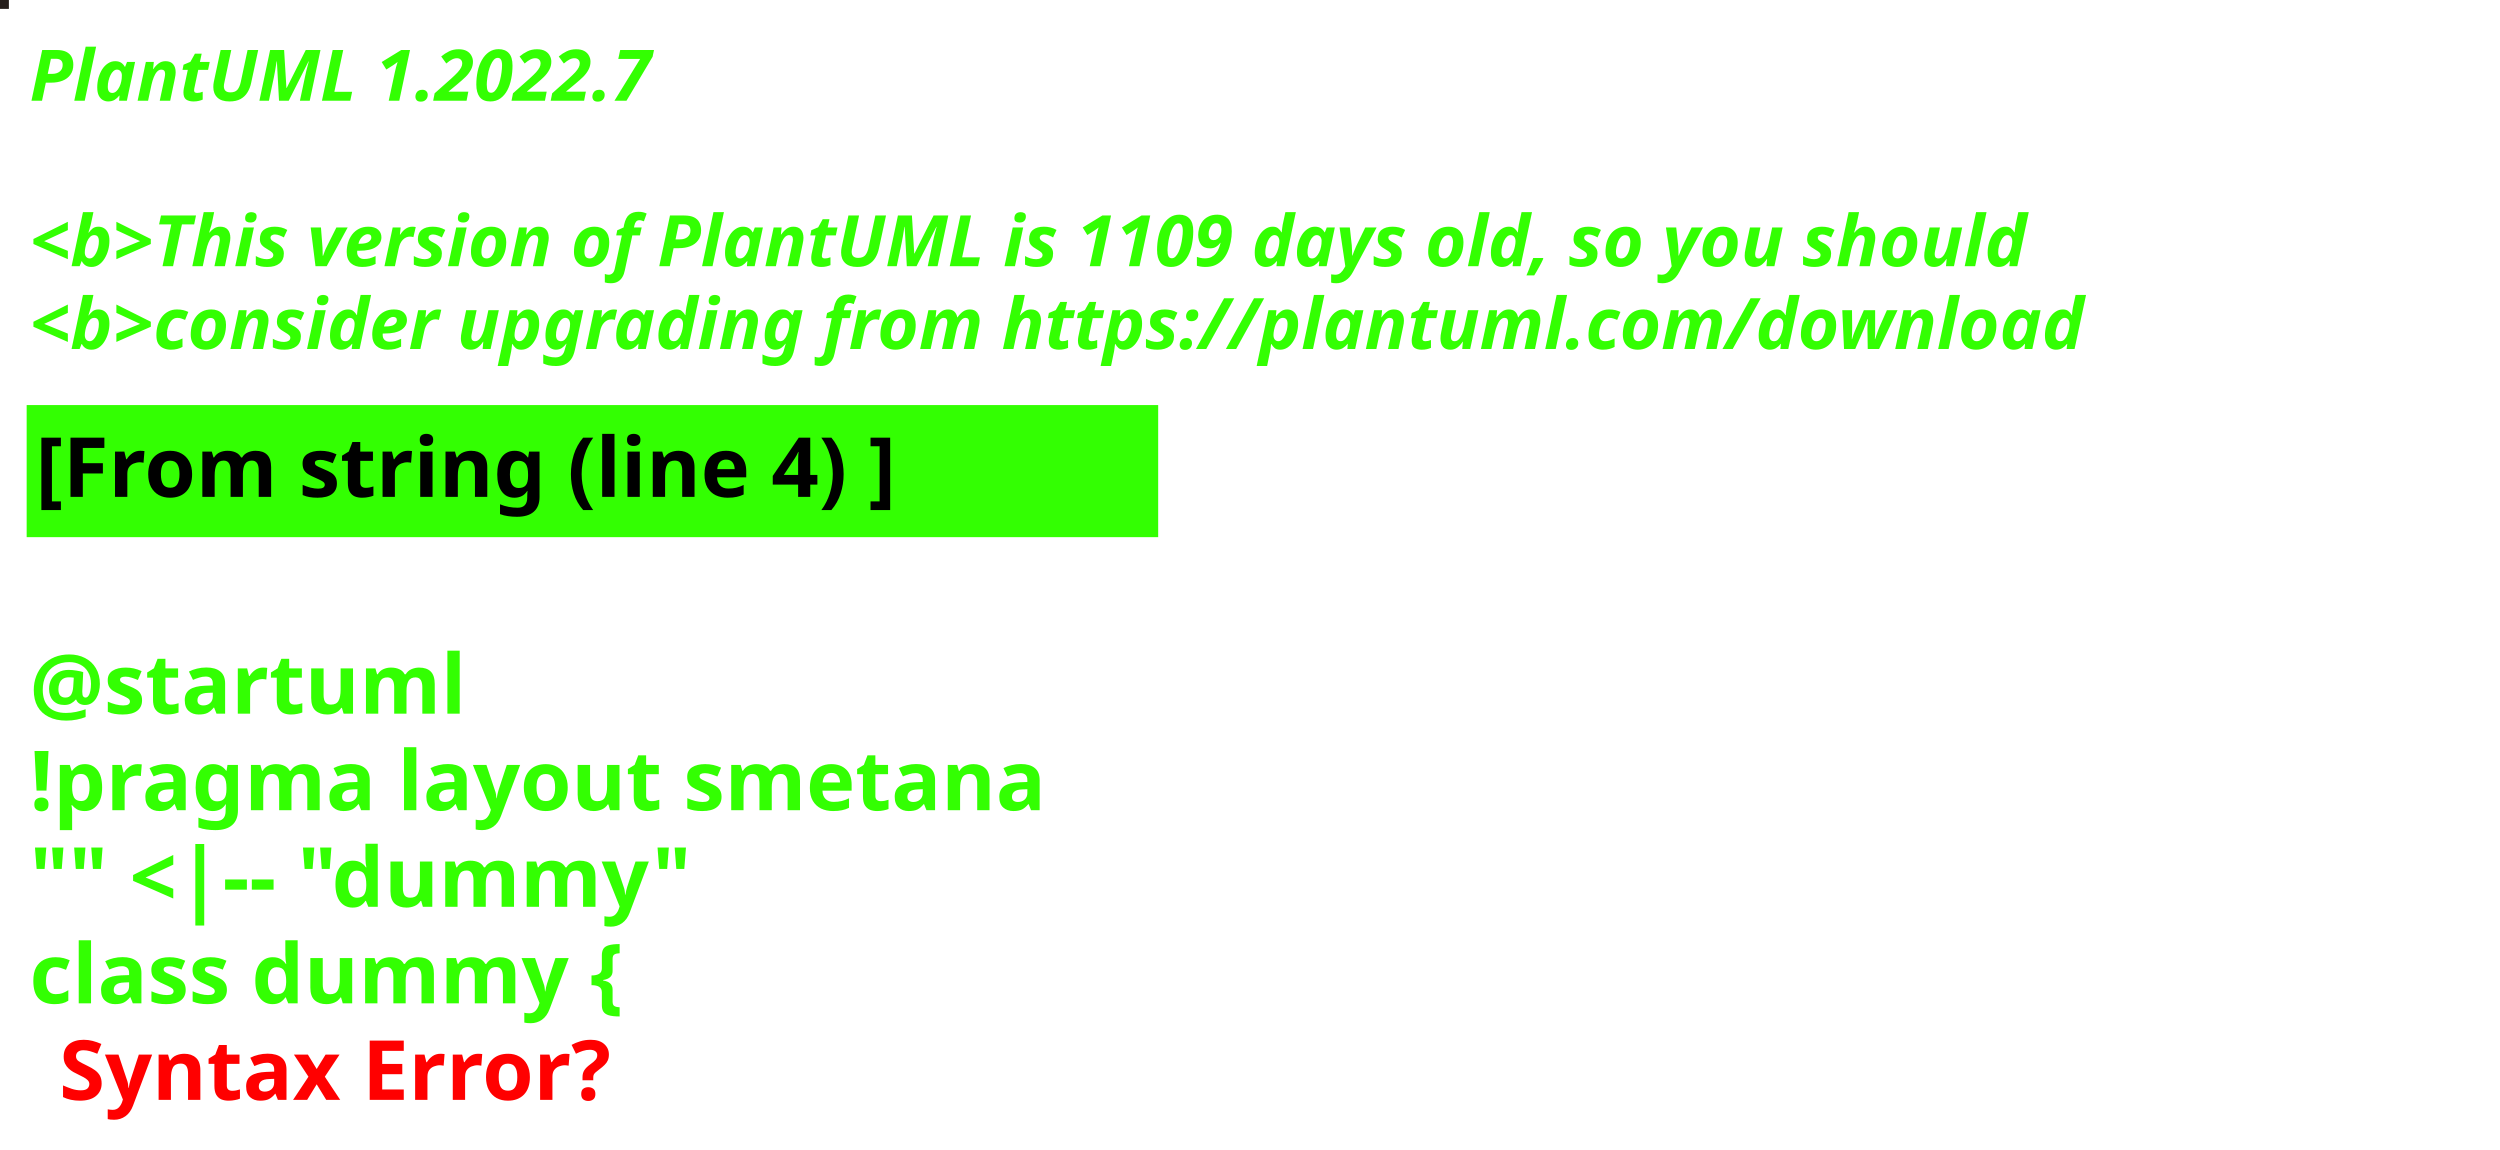
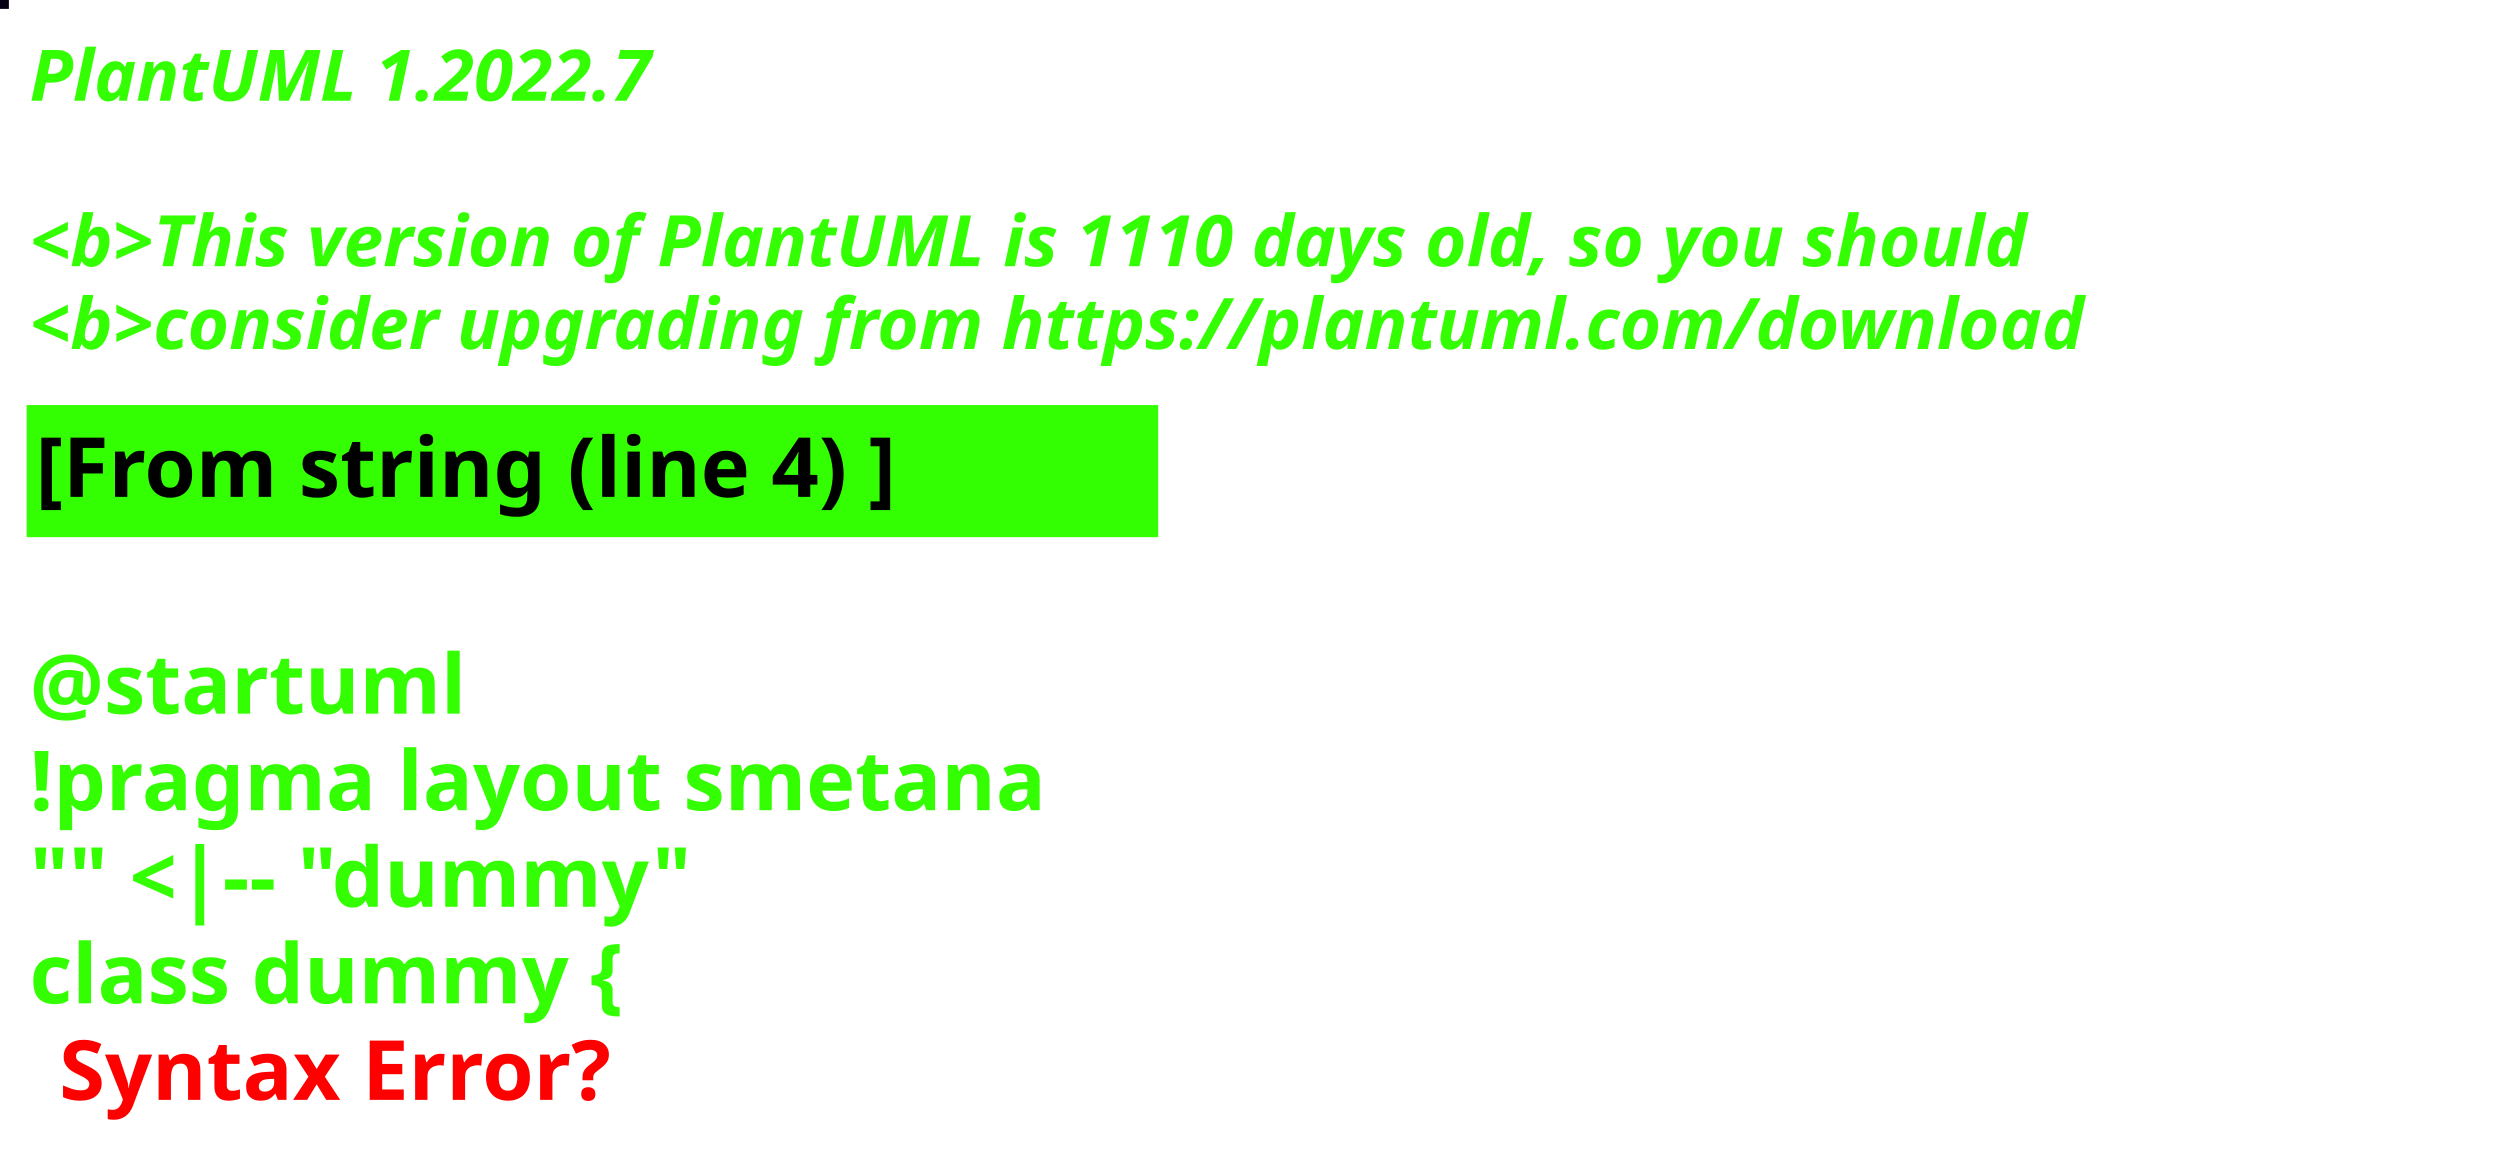
<svg xmlns="http://www.w3.org/2000/svg" contentStyleType="text/css" height="194px" preserveAspectRatio="none" style="width:422px;height:194px;background:#000000;" version="1.1" viewBox="0 0 422 194" width="422px" zoomAndPan="magnify">
  <defs />
  <g>
-     <rect fill="#251E1B" height="1" style="stroke:#251E1B;stroke-width:1.0;" width="1" x="0" y="0" />
+     <rect fill="#070117" height="1" style="stroke:#070117;stroke-width:1.0;" width="1" x="0" y="0" />
    <text fill="#33FF02" font-family="sans-serif" font-size="12" font-style="italic" font-weight="bold" lengthAdjust="spacing" textLength="127" x="5" y="17">PlantUML 1.2022.7</text>
    <text fill="#33FF02" font-family="sans-serif" font-size="12" font-style="italic" font-weight="bold" lengthAdjust="spacing" textLength="4" x="5" y="30.969"> </text>
-     <text fill="#33FF02" font-family="sans-serif" font-size="12" font-style="italic" font-weight="bold" lengthAdjust="spacing" textLength="407" x="5" y="44.938">&lt;b&gt;This version of PlantUML is 1109 days old, so you should</text>
+     <text fill="#33FF02" font-family="sans-serif" font-size="12" font-style="italic" font-weight="bold" lengthAdjust="spacing" textLength="407" x="5" y="44.938">&lt;b&gt;This version of PlantUML is 1110 days old, so you should</text>
    <text fill="#33FF02" font-family="sans-serif" font-size="12" font-style="italic" font-weight="bold" lengthAdjust="spacing" textLength="408" x="5" y="58.906">&lt;b&gt;consider upgrading from https://plantuml.com/download</text>
    <rect fill="#33FF02" height="21.297" style="stroke:#33FF02;stroke-width:1.0;" width="190" x="5" y="68.875" />
    <text fill="#000000" font-family="sans-serif" font-size="14" font-weight="bold" lengthAdjust="spacing" textLength="168" x="6" y="83.875">[From string (line 4) ]</text>
    <text fill="#33FF02" font-family="sans-serif" font-size="14" font-weight="bold" lengthAdjust="spacing" textLength="5" x="5" y="104.172"> </text>
    <text fill="#33FF02" font-family="sans-serif" font-size="14" font-weight="bold" lengthAdjust="spacing" textLength="79" x="5" y="120.469">@startuml</text>
    <text fill="#33FF02" font-family="sans-serif" font-size="14" font-weight="bold" lengthAdjust="spacing" textLength="190" x="5" y="136.766">!pragma layout smetana</text>
    <text fill="#33FF02" font-family="sans-serif" font-size="14" font-weight="bold" lengthAdjust="spacing" textLength="124" x="5" y="153.062">"" &lt;|-- "dummy"</text>
    <text fill="#33FF02" font-family="sans-serif" font-size="14" font-weight="bold" lengthAdjust="spacing" text-decoration="wavy underline" textLength="117" x="5" y="169.359">class dummy {</text>
    <text fill="#FF0000" font-family="sans-serif" font-size="14" font-weight="bold" lengthAdjust="spacing" textLength="106" x="10" y="185.656">Syntax Error?</text>
  </g>
</svg>
